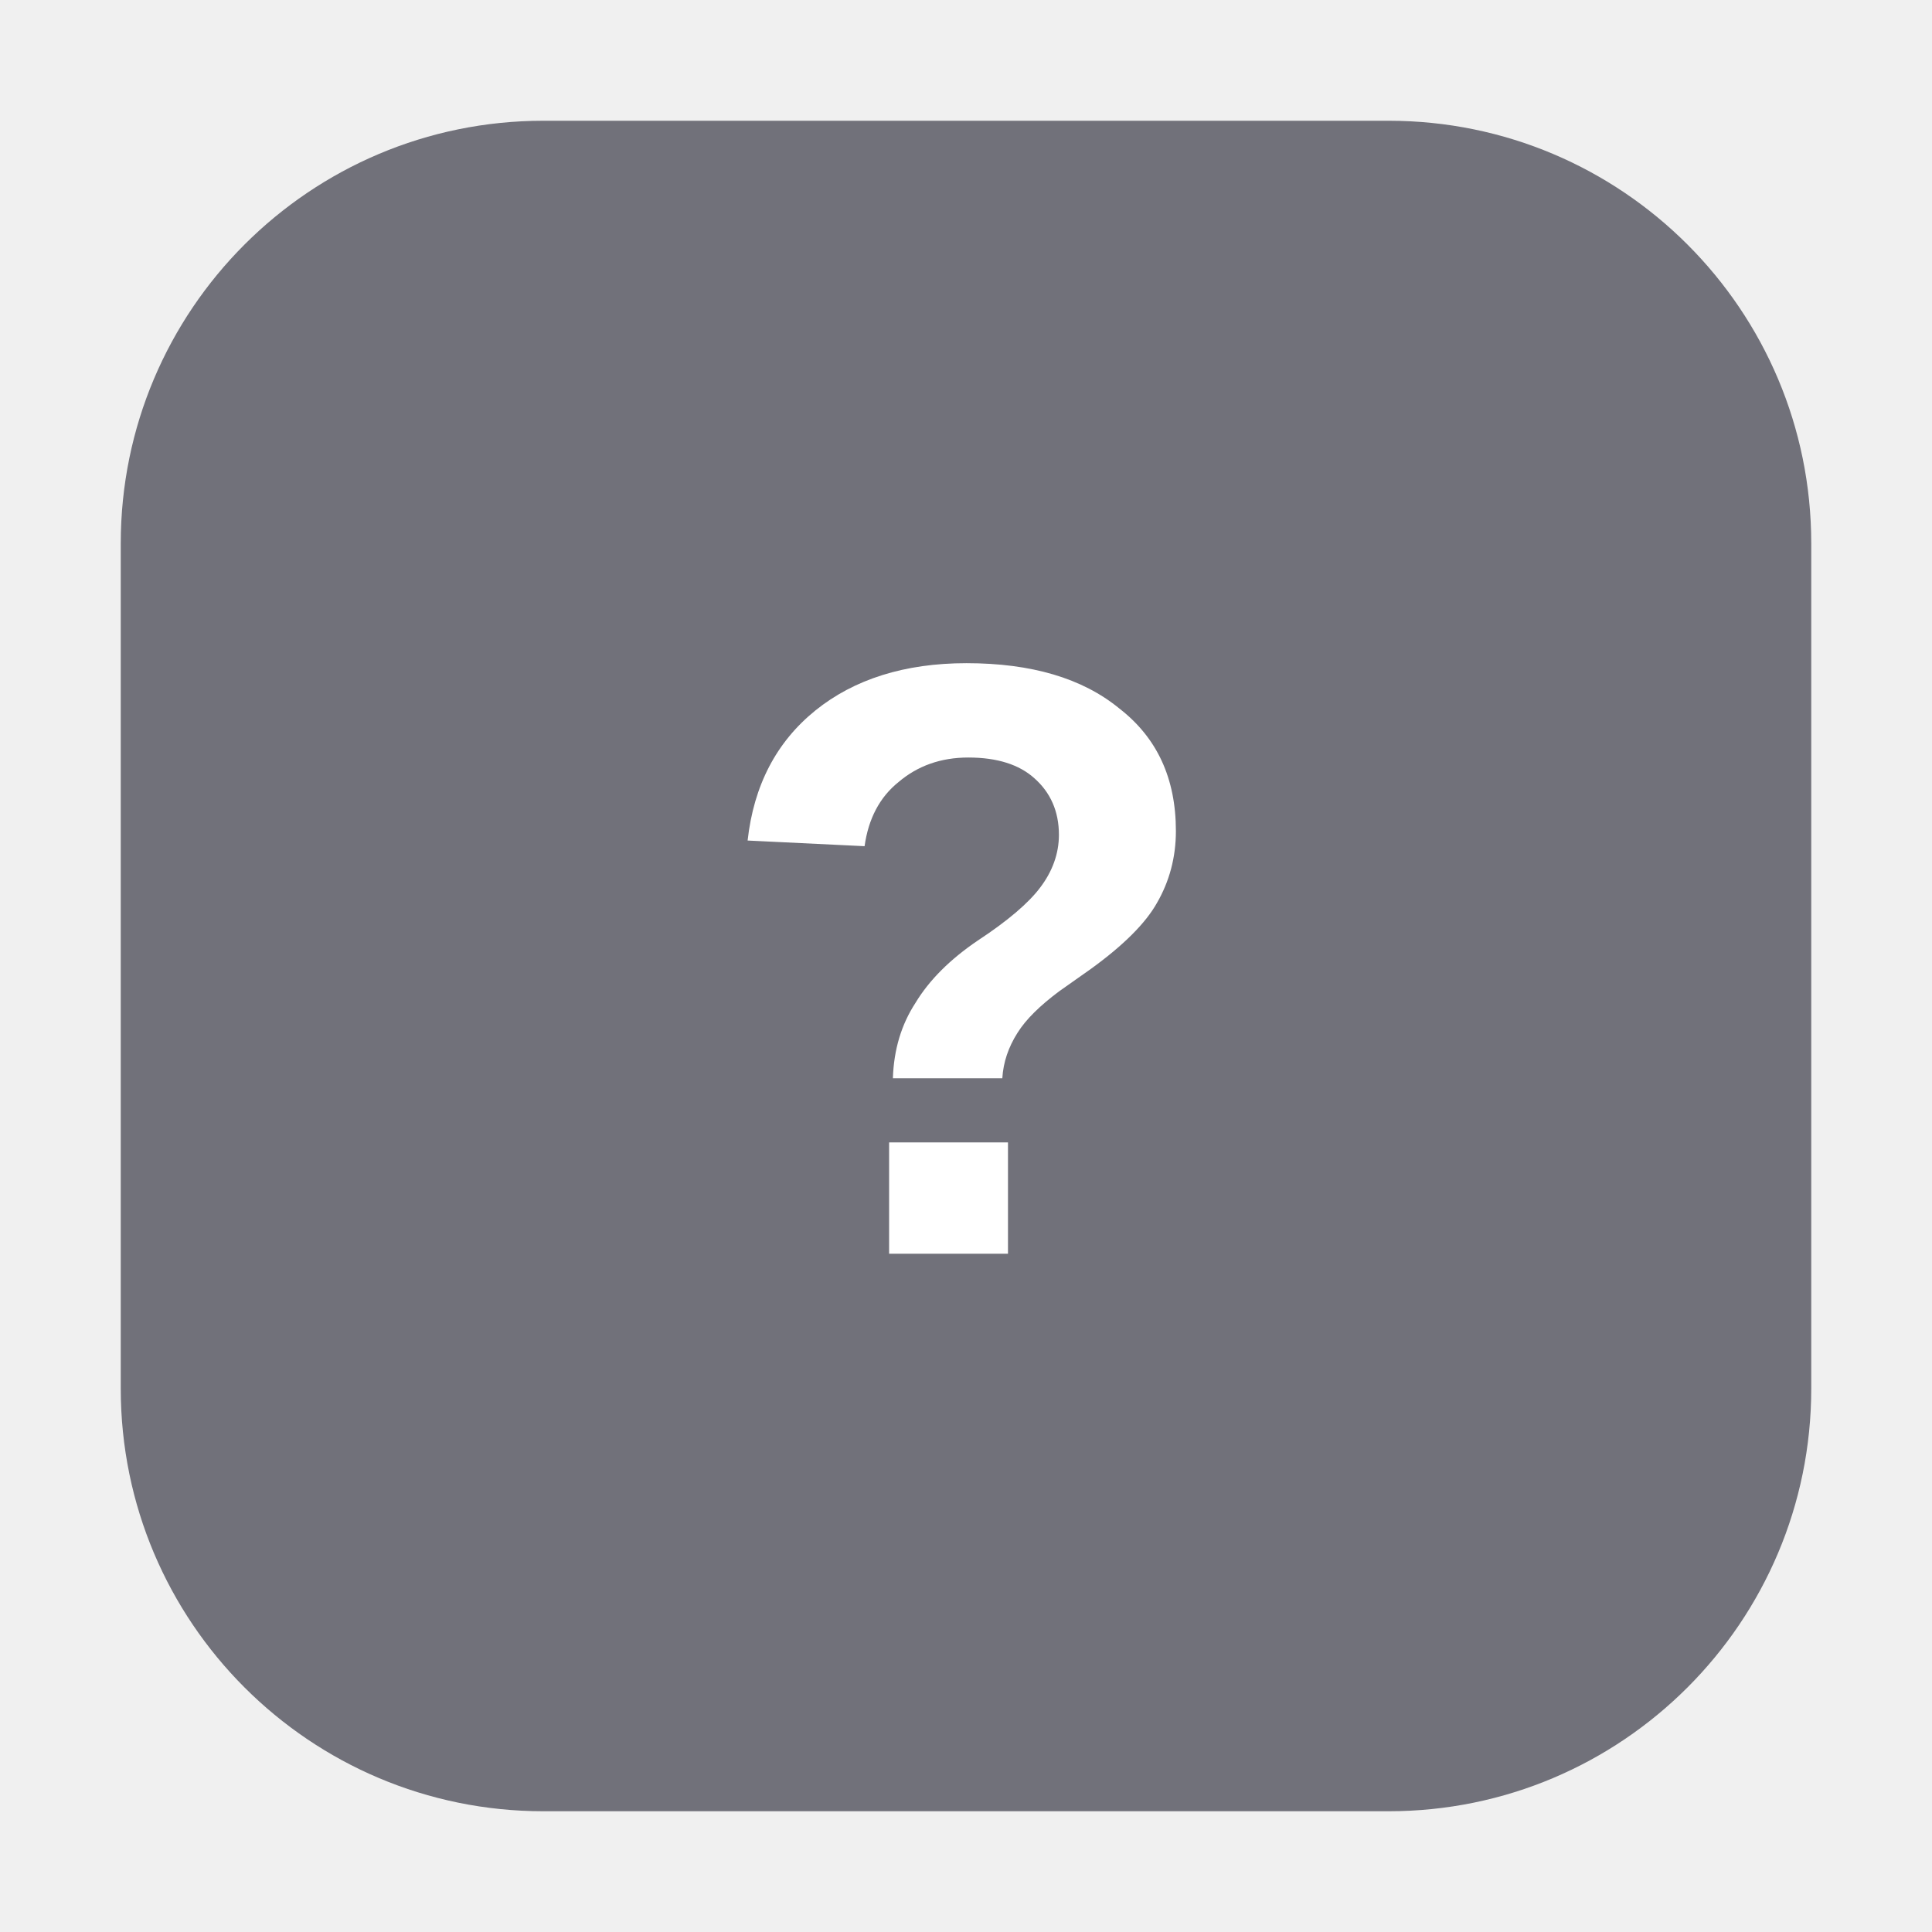
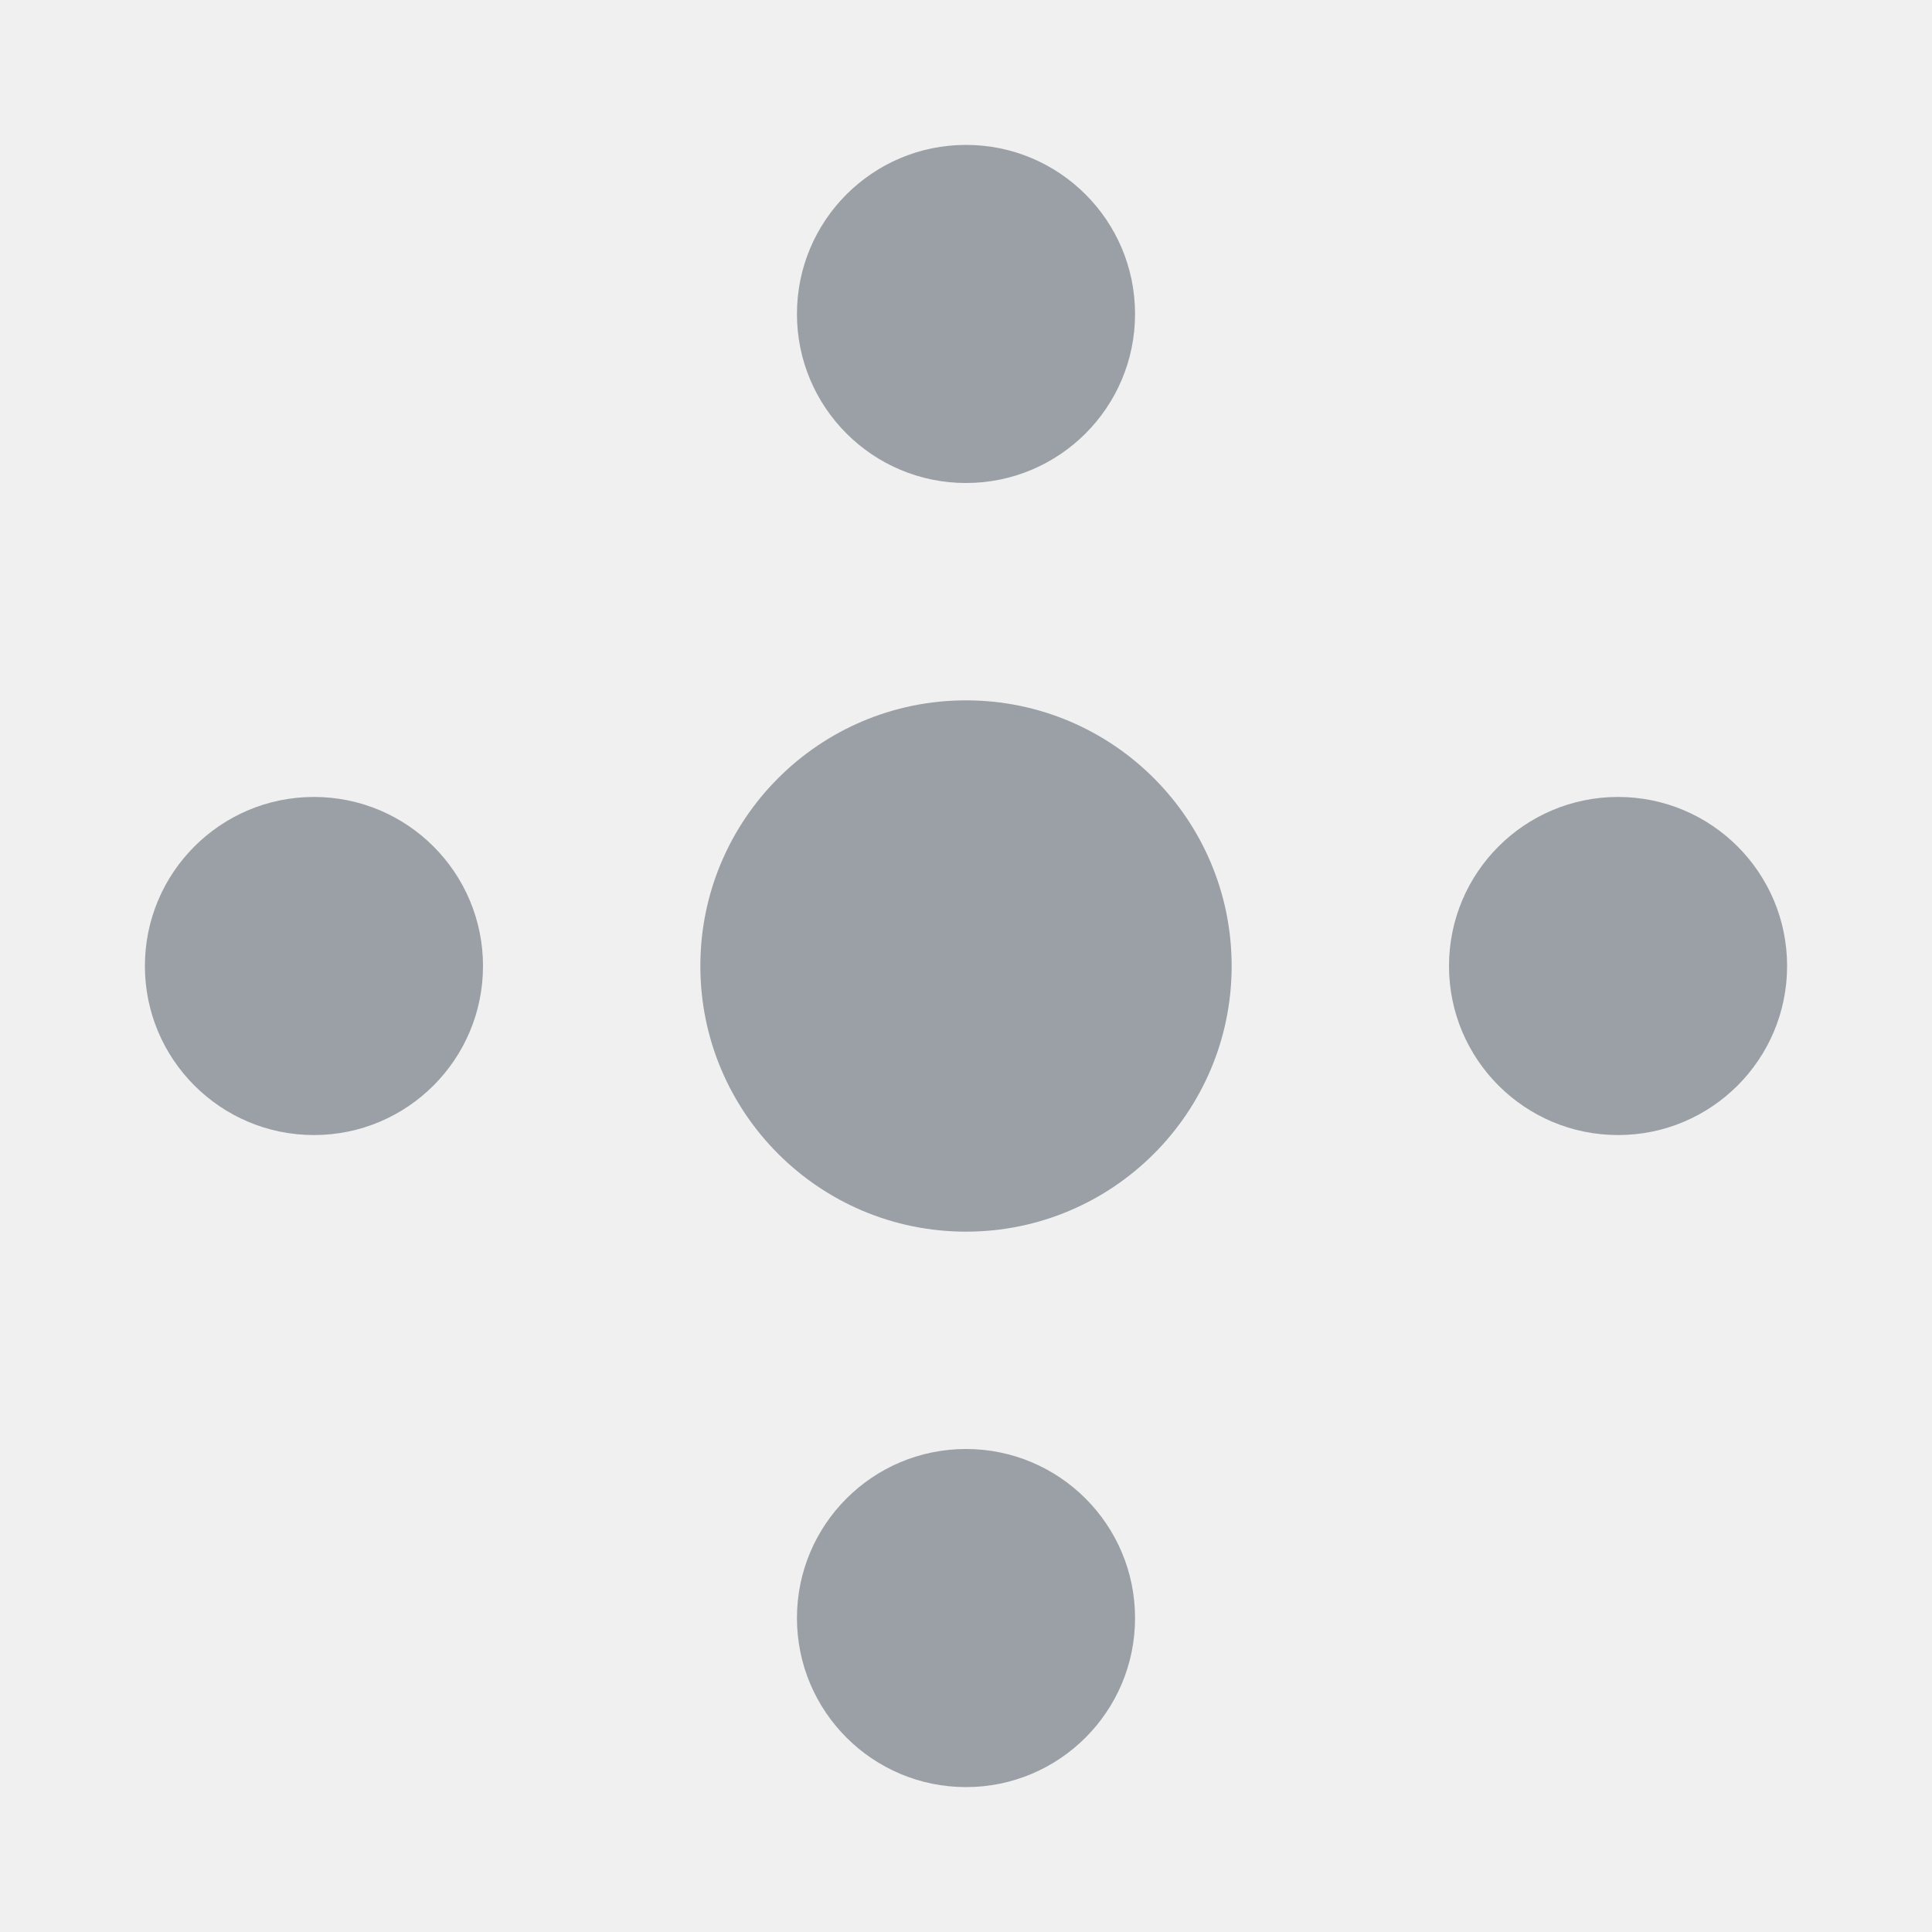
<svg xmlns="http://www.w3.org/2000/svg" width="16" height="16" viewBox="0 0 16 16">
-   <rect x="1" y="1" width="14" height="14" rx="3.5" fill="#71717A" />
-   <text x="8" y="8.4" text-anchor="middle" dominant-baseline="middle" font-family="Segoe UI, Arial, sans-serif" font-weight="700" font-size="7" fill="#fff">?</text>
+   <g fill="#9AA0A6">
+     <circle cx="8" cy="8" r="2.2" />
+     <circle cx="8" cy="2.6" r="1.4" />
+     <circle cx="8" cy="13.4" r="1.4" />
+     <circle cx="2.6" cy="8" r="1.4" />
+     <circle cx="13.4" cy="8" r="1.4" />
+   </g>
</svg>
